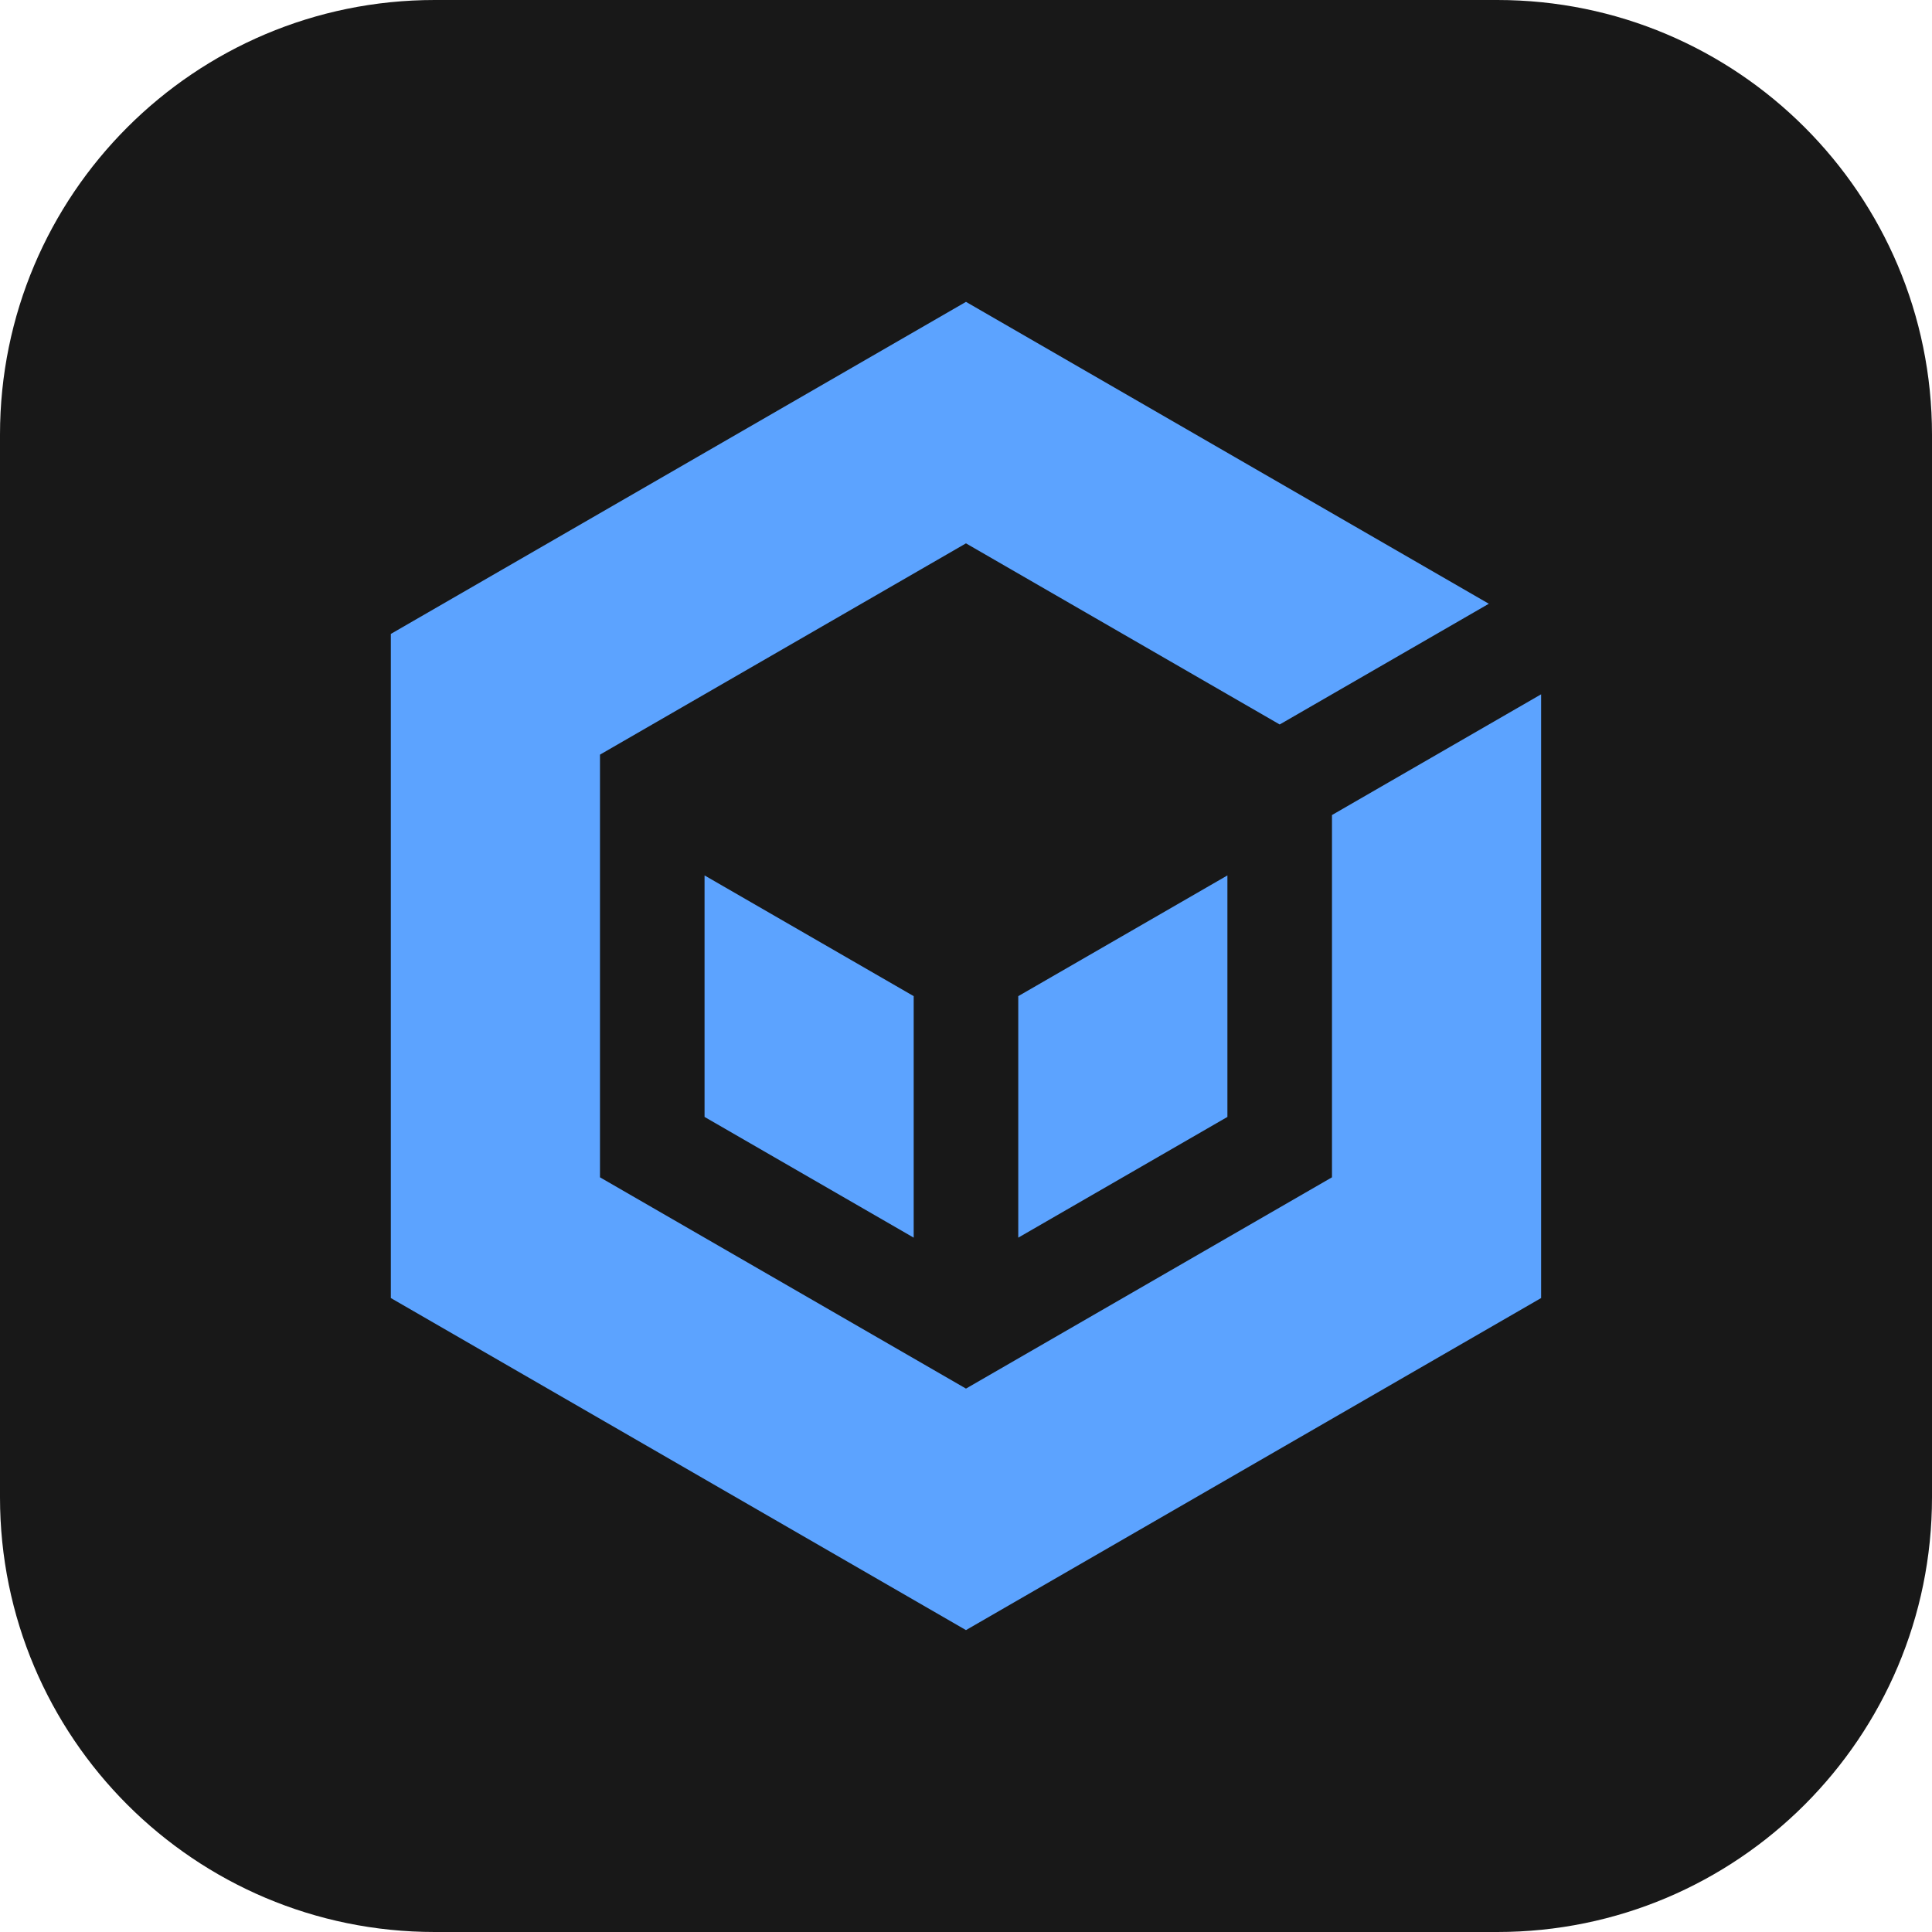
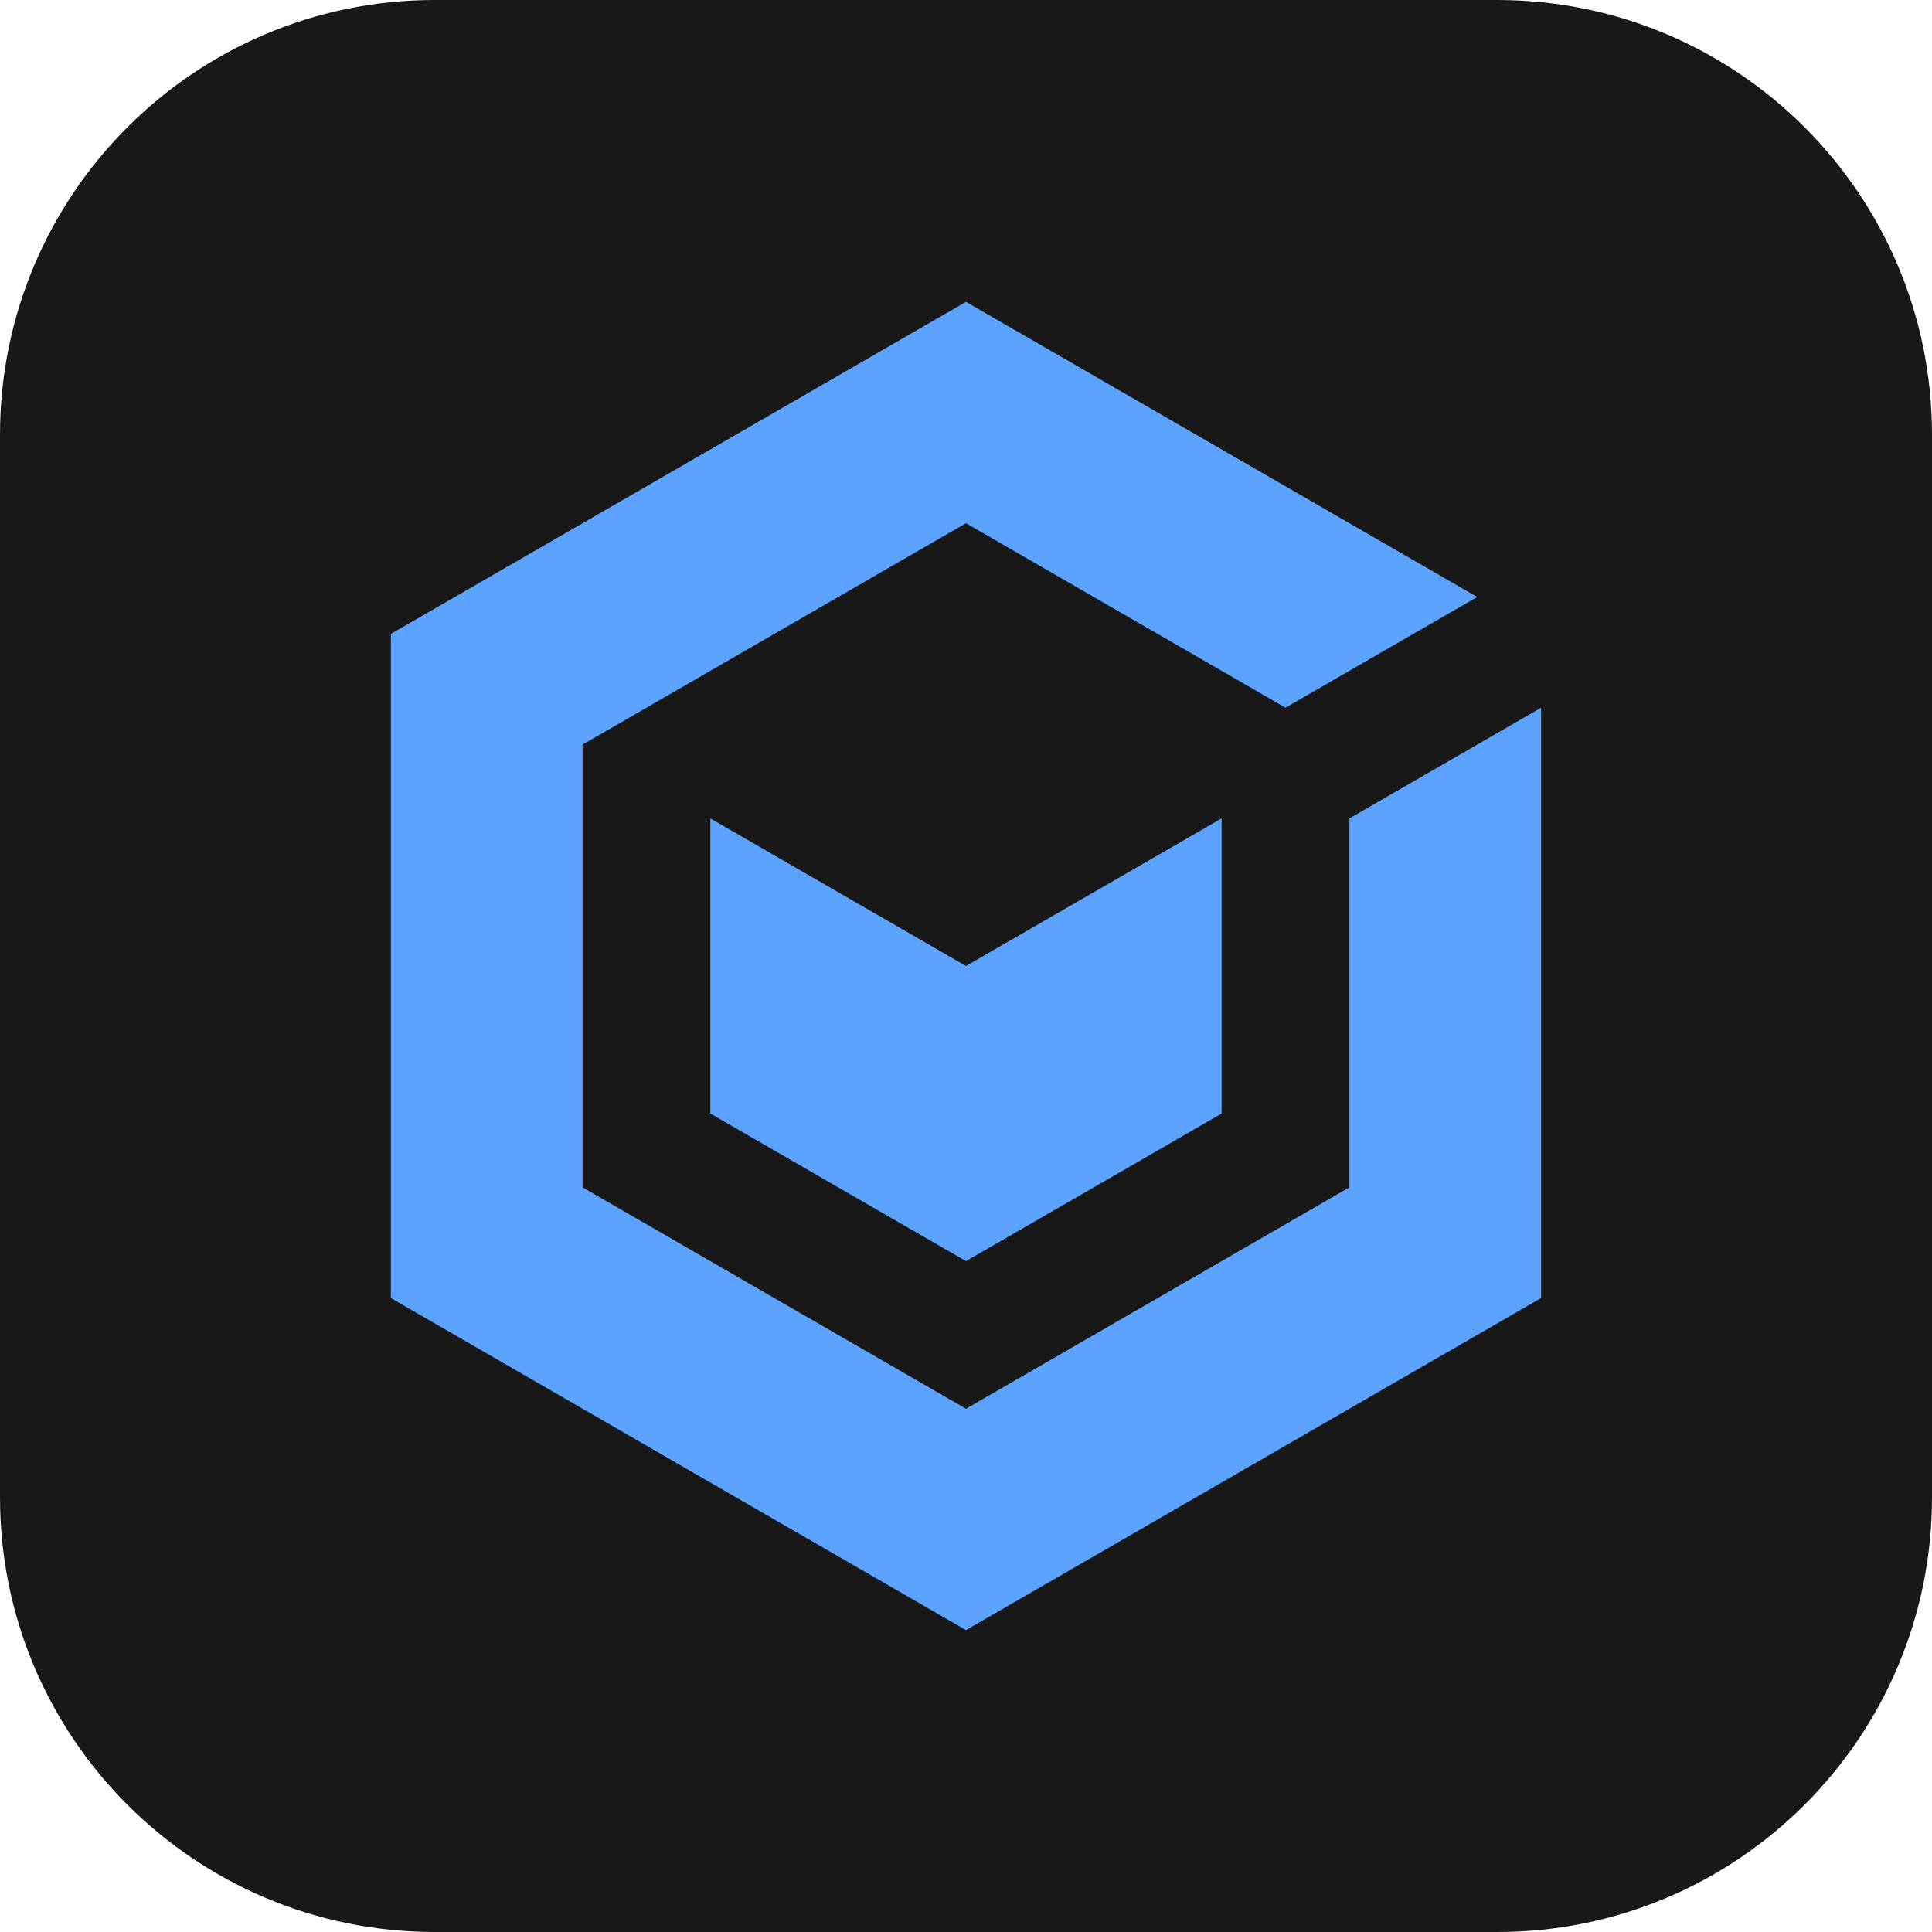
<svg xmlns="http://www.w3.org/2000/svg" viewBox="0 0 256 256" width="256" height="256">
  <rect width="256" height="256" rx="57.6" fill="#181818" />
  <g transform="translate(32.54 32.54) scale(0.74576)">
-     <path fill="#5ca3ff" fill-rule="evenodd" d="M128.00 246.00L230.19 187.00L230.19 79.73L193.03 101.18L193.03 165.55L128.00 203.09L62.97 165.55L62.97 90.45L128.00 52.91L183.74 85.09L220.90 63.64L128.00 10.00L25.81 69.00L25.81 187.00ZM118.71 176.27L118.71 133.36L81.55 111.91L81.55 154.82ZM174.45 154.82L174.45 111.91L137.29 133.36L137.29 176.27Z" />
+     <path fill="#5ca3ff" fill-rule="evenodd" d="M128.00 246.00L230.19 187.00L230.19 82.11L196.13 101.78L196.13 167.33L128.00 206.67L59.87 167.33L59.87 88.67L128.00 49.33L184.77 82.11L218.84 62.44L128.00 10.00L25.81 69.00L25.81 187.00ZM82.58 154.22L128.00 180.44L173.42 154.22L173.42 101.78L128.00 128.00L82.58 101.78Z" />
  </g>
</svg>
